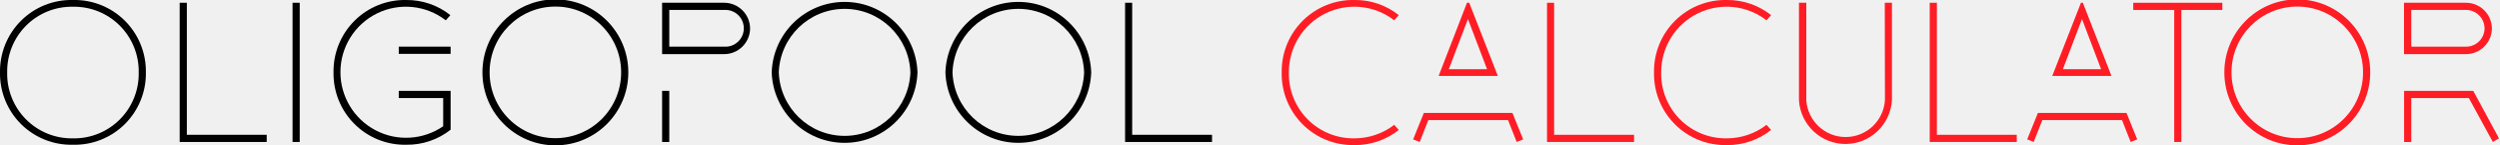
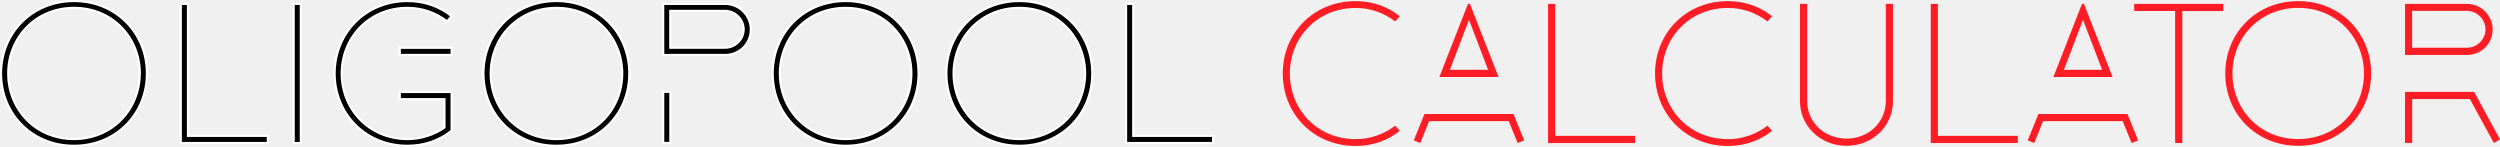
- <svg xmlns="http://www.w3.org/2000/svg" width="289.15" height="16.74" viewBox="0 0 289.15 16.74">
-   <path d="M16.88,8.37a8.24,8.24,0,0,1-8.44,8.37A8.24,8.24,0,0,1,0,8.37,8.25,8.25,0,0,1,8.44,0,8.25,8.25,0,0,1,16.88,8.37Zm-.83,0A7.47,7.47,0,0,0,8.44.78,7.47,7.47,0,0,0,.83,8.37,7.47,7.47,0,0,0,8.44,16,7.47,7.47,0,0,0,16.05,8.37Z" />
-   <path d="M20.79.32h.83V15.59h9.24v.83H20.79Z" />
-   <path d="M33.85.32h.83v16.1h-.83Z" />
-   <path d="M38.59,8.37A8.25,8.25,0,0,1,47,0a8.09,8.09,0,0,1,5.11,1.75l-.53.6a7.57,7.57,0,0,0-12.19,6,7.59,7.59,0,0,0,11.89,6.25V11.34H46.14v-.83h6V15A8.09,8.09,0,0,1,47,16.74,8.24,8.24,0,0,1,38.59,8.37Zm7.55-2.14V5.4h6v.83Z" />
-   <path d="M72.7,8.37a8.44,8.44,0,0,1-16.88,0,8.44,8.44,0,0,1,16.88,0Zm-.83,0a7.61,7.61,0,0,0-15.22,0,7.61,7.61,0,0,0,15.22,0Z" />
-   <path d="M83.79.32a3,3,0,0,1,3,3,3,3,0,0,1-3,2.94H76.61V.32ZM76.61,10.51h.83v5.91h-.83Zm.83-9.36V5.4h6.35a2.13,2.13,0,1,0,0-4.25Z" />
-   <path d="M106.16,8.37a8.44,8.44,0,0,1-16.87,0,8.44,8.44,0,0,1,16.87,0Zm-.82,0a7.62,7.62,0,0,0-15.23,0,7.62,7.62,0,0,0,15.23,0Z" />
-   <path d="M126.26,8.37a8.44,8.44,0,0,1-16.87,0,8.44,8.44,0,0,1,16.87,0Zm-.82,0a7.62,7.62,0,0,0-15.23,0,7.62,7.62,0,0,0,15.23,0Z" />
-   <path d="M130.18.32H131V15.59h9.24v.83H130.18Z" />
-   <path d="M148.3,8.37A8.25,8.25,0,0,1,156.74,0a8.09,8.09,0,0,1,5.11,1.75l-.53.6a7.57,7.57,0,0,0-12.19,6A7.47,7.47,0,0,0,156.74,16a7.56,7.56,0,0,0,4.58-1.56l.53.59a8.09,8.09,0,0,1-5.11,1.75A8.24,8.24,0,0,1,148.3,8.37Z" fill="#ff1d25" />
-   <path d="M175,13.06l1.24,3.06-.75.3-1-2.53h-9.22l-1,2.53-.76-.3,1.24-3.06ZM170,.32l3.31,8.46h-6.85L169.74.32ZM167.64,8h4.42l-2.21-5.8Z" fill="#ff1d25" />
-   <path d="M179,.32h.82V15.59h9.25v.83H179Z" fill="#ff1d25" />
-   <path d="M191.38,8.37A8.25,8.25,0,0,1,199.82,0a8.09,8.09,0,0,1,5.11,1.75l-.53.6a7.57,7.57,0,0,0-12.19,6A7.47,7.47,0,0,0,199.82,16a7.56,7.56,0,0,0,4.58-1.56l.53.59a8.09,8.09,0,0,1-5.11,1.75A8.24,8.24,0,0,1,191.38,8.37Z" fill="#ff1d25" />
-   <path d="M218.08.32h.83V11.59a5.39,5.39,0,0,1-10.76,0V.32H209V11.59a4.56,4.56,0,0,0,9.1,0Z" fill="#ff1d25" />
-   <path d="M223.28.32h.83V15.59h9.24v.83H223.28Z" fill="#ff1d25" />
-   <path d="M246.05,13.06l1.24,3.06-.76.3-1-2.53h-9.22l-1,2.53-.75-.3,1.24-3.06ZM241,.32l3.31,8.46h-6.85L240.78.32ZM238.69,8h4.42l-2.21-5.8Z" fill="#ff1d25" />
-   <path d="M246.83.32h10.31v.83H252.4V16.42h-.83V1.15h-4.74Z" fill="#ff1d25" />
-   <path d="M274.25,8.37a8.44,8.44,0,0,1-16.88,0,8.44,8.44,0,0,1,16.88,0Zm-.83,0a7.61,7.61,0,0,0-15.22,0,7.61,7.61,0,0,0,15.22,0Z" fill="#ff1d25" />
-   <path d="M285.33.32a3,3,0,0,1,3,3,3,3,0,0,1-3,2.94h-7.17V.32ZM289.15,16l-.71.42-2.78-5.08H279v5.08h-.83V10.51h8ZM279,1.15V5.4h6.34a2.14,2.14,0,0,0,2.14-2.11,2.15,2.15,0,0,0-2.14-2.14Z" fill="#ff1d25" />
+ <svg xmlns="http://www.w3.org/2000/svg" id="Layer_1" viewBox="0 0 289.28 16.99">
+   <defs>
+     <style>.cls-1{fill:#ff1d25;}.cls-2{stroke:#fff;stroke-width:.25px;}</style>
+   </defs>
+   <path class="cls-2" d="M17,8.5c0,4.65-3.54,8.37-8.44,8.37S.12,13.14.12,8.5,3.67.12,8.56.12s8.44,3.73,8.44,8.37ZM16.18,8.5c0-4.16-3.17-7.59-7.61-7.59S.95,4.33.95,8.5s3.17,7.59,7.61,7.59,7.61-3.43,7.61-7.59Z" />
+   <path class="cls-2" d="M20.92.45h.83v15.27h9.24v.83h-10.07V.45Z" />
+   <path class="cls-2" d="M33.98.45h.83v16.1h-.83V.45Z" />
+   <path class="cls-2" d="M38.72,8.5C38.72,3.85,42.26.12,47.16.12c1.93,0,3.7.62,5.1,1.75l-.53.6c-1.29-.99-2.87-1.56-4.58-1.56-4.44,0-7.61,3.43-7.61,7.59s3.17,7.59,7.61,7.59c1.56,0,3.04-.48,4.28-1.33v-3.29h-5.17v-.83h6v4.48c-1.4,1.13-3.17,1.75-5.1,1.75-4.9,0-8.44-3.73-8.44-8.37ZM46.26,6.36v-.83h6v.83h-6Z" />
+   <path class="cls-2" d="M72.82,8.5c0,4.65-3.54,8.37-8.44,8.37s-8.44-3.73-8.44-8.37S59.49.12,64.38.12s8.44,3.73,8.44,8.37ZM72,8.5c0-4.16-3.17-7.59-7.61-7.59s-7.61,3.43-7.61,7.59,3.17,7.59,7.61,7.59,7.61-3.43,7.61-7.59Z" />
+   <path class="cls-2" d="M83.91.45c1.63,0,2.97,1.33,2.97,2.97s-1.33,2.94-2.97,2.94h-7.17V.45h7.17ZM76.74,10.63h.83v5.91h-.83v-5.91ZM77.56,1.27v4.25h6.35c1.17,0,2.14-.97,2.14-2.12s-.97-2.14-2.14-2.14h-6.35Z" />
+   <path class="cls-2" d="M106.29,8.5c0,4.65-3.54,8.37-8.44,8.37s-8.44-3.73-8.44-8.37S92.95.12,97.85.12s8.44,3.73,8.44,8.37ZM105.46,8.5c0-4.16-3.17-7.59-7.61-7.59s-7.61,3.43-7.61,7.59,3.17,7.59,7.61,7.59,7.61-3.43,7.61-7.59Z" />
+   <path class="cls-2" d="M126.39,8.5c0,4.65-3.54,8.37-8.44,8.37s-8.44-3.73-8.44-8.37S113.05.12,117.95.12s8.44,3.73,8.44,8.37ZM125.56,8.5c0-4.16-3.17-7.59-7.61-7.59s-7.61,3.43-7.61,7.59,3.17,7.59,7.61,7.59,7.61-3.43,7.61-7.59Z" />
+   <path class="cls-2" d="M130.3.45h.83v15.27h9.24v.83h-10.07V.45Z" />
+   <path class="cls-1" d="M148.43,8.5c0-4.65,3.54-8.37,8.44-8.37,1.93,0,3.7.62,5.1,1.75l-.53.6c-1.29-.99-2.87-1.56-4.58-1.56-4.44,0-7.61,3.43-7.61,7.59s3.17,7.59,7.61,7.59c1.7,0,3.29-.57,4.58-1.56l.53.6c-1.4,1.13-3.17,1.75-5.1,1.75-4.9,0-8.44-3.73-8.44-8.37Z" />
+   <path class="cls-1" d="M175.13,13.19l1.24,3.06-.76.3-1.03-2.53h-9.22l-1.01,2.53-.76-.3,1.24-3.06h10.3ZM170.09.45l3.31,8.46h-6.85l3.31-8.46h.23ZM167.77,8.08h4.42l-2.21-5.79-2.21,5.79Z" />
+   <path class="cls-1" d="M179.13.45h.83v15.27h9.24v.83h-10.07V.45Z" />
+   <path class="cls-1" d="M191.51,8.5c0-4.65,3.54-8.37,8.44-8.37,1.93,0,3.7.62,5.1,1.75l-.53.6c-1.29-.99-2.87-1.56-4.58-1.56-4.44,0-7.61,3.43-7.61,7.59s3.17,7.59,7.61,7.59c1.7,0,3.29-.57,4.58-1.56l.53.6c-1.4,1.13-3.17,1.75-5.1,1.75-4.9,0-8.44-3.73-8.44-8.37Z" />
+   <path class="cls-1" d="M218.21.45h.83v11.27c0,2.83-2.32,5.15-5.38,5.15s-5.38-2.32-5.38-5.15V.45h.83v11.27c0,2.37,1.95,4.32,4.55,4.32s4.55-1.95,4.55-4.32V.45Z" />
+   <path class="cls-1" d="M223.41.45h.83v15.27h9.24v.83h-10.07V.45Z" />
+   <path class="cls-1" d="M246.17,13.19l1.24,3.06-.76.3-1.03-2.53h-9.22l-1.01,2.53-.76-.3,1.24-3.06h10.3ZM241.14.45l3.31,8.46h-6.85l3.31-8.46h.23ZM238.82,8.08h4.42l-2.21-5.79-2.21,5.79Z" />
+   <path class="cls-1" d="M246.96.45h10.3v.83h-4.74v15.27h-.83V1.27h-4.74V.45Z" />
+   <path class="cls-1" d="M274.37,8.5c0,4.65-3.54,8.37-8.44,8.37s-8.44-3.73-8.44-8.37,3.54-8.37,8.44-8.37,8.44,3.73,8.44,8.37ZM273.54,8.5c0-4.16-3.17-7.59-7.61-7.59s-7.61,3.43-7.61,7.59,3.17,7.59,7.61,7.59,7.61-3.43,7.61-7.59Z" />
+   <path class="cls-1" d="M285.46.45c1.63,0,2.97,1.33,2.97,2.97s-1.33,2.94-2.97,2.94h-7.17V.45h7.17ZM289.28,16.13l-.71.41-2.78-5.08h-6.67v5.08h-.83v-5.91h8l2.99,5.5ZM279.11,1.27v4.25h6.35c1.17,0,2.14-.97,2.14-2.12s-.97-2.14-2.14-2.14h-6.35Z" />
</svg>
